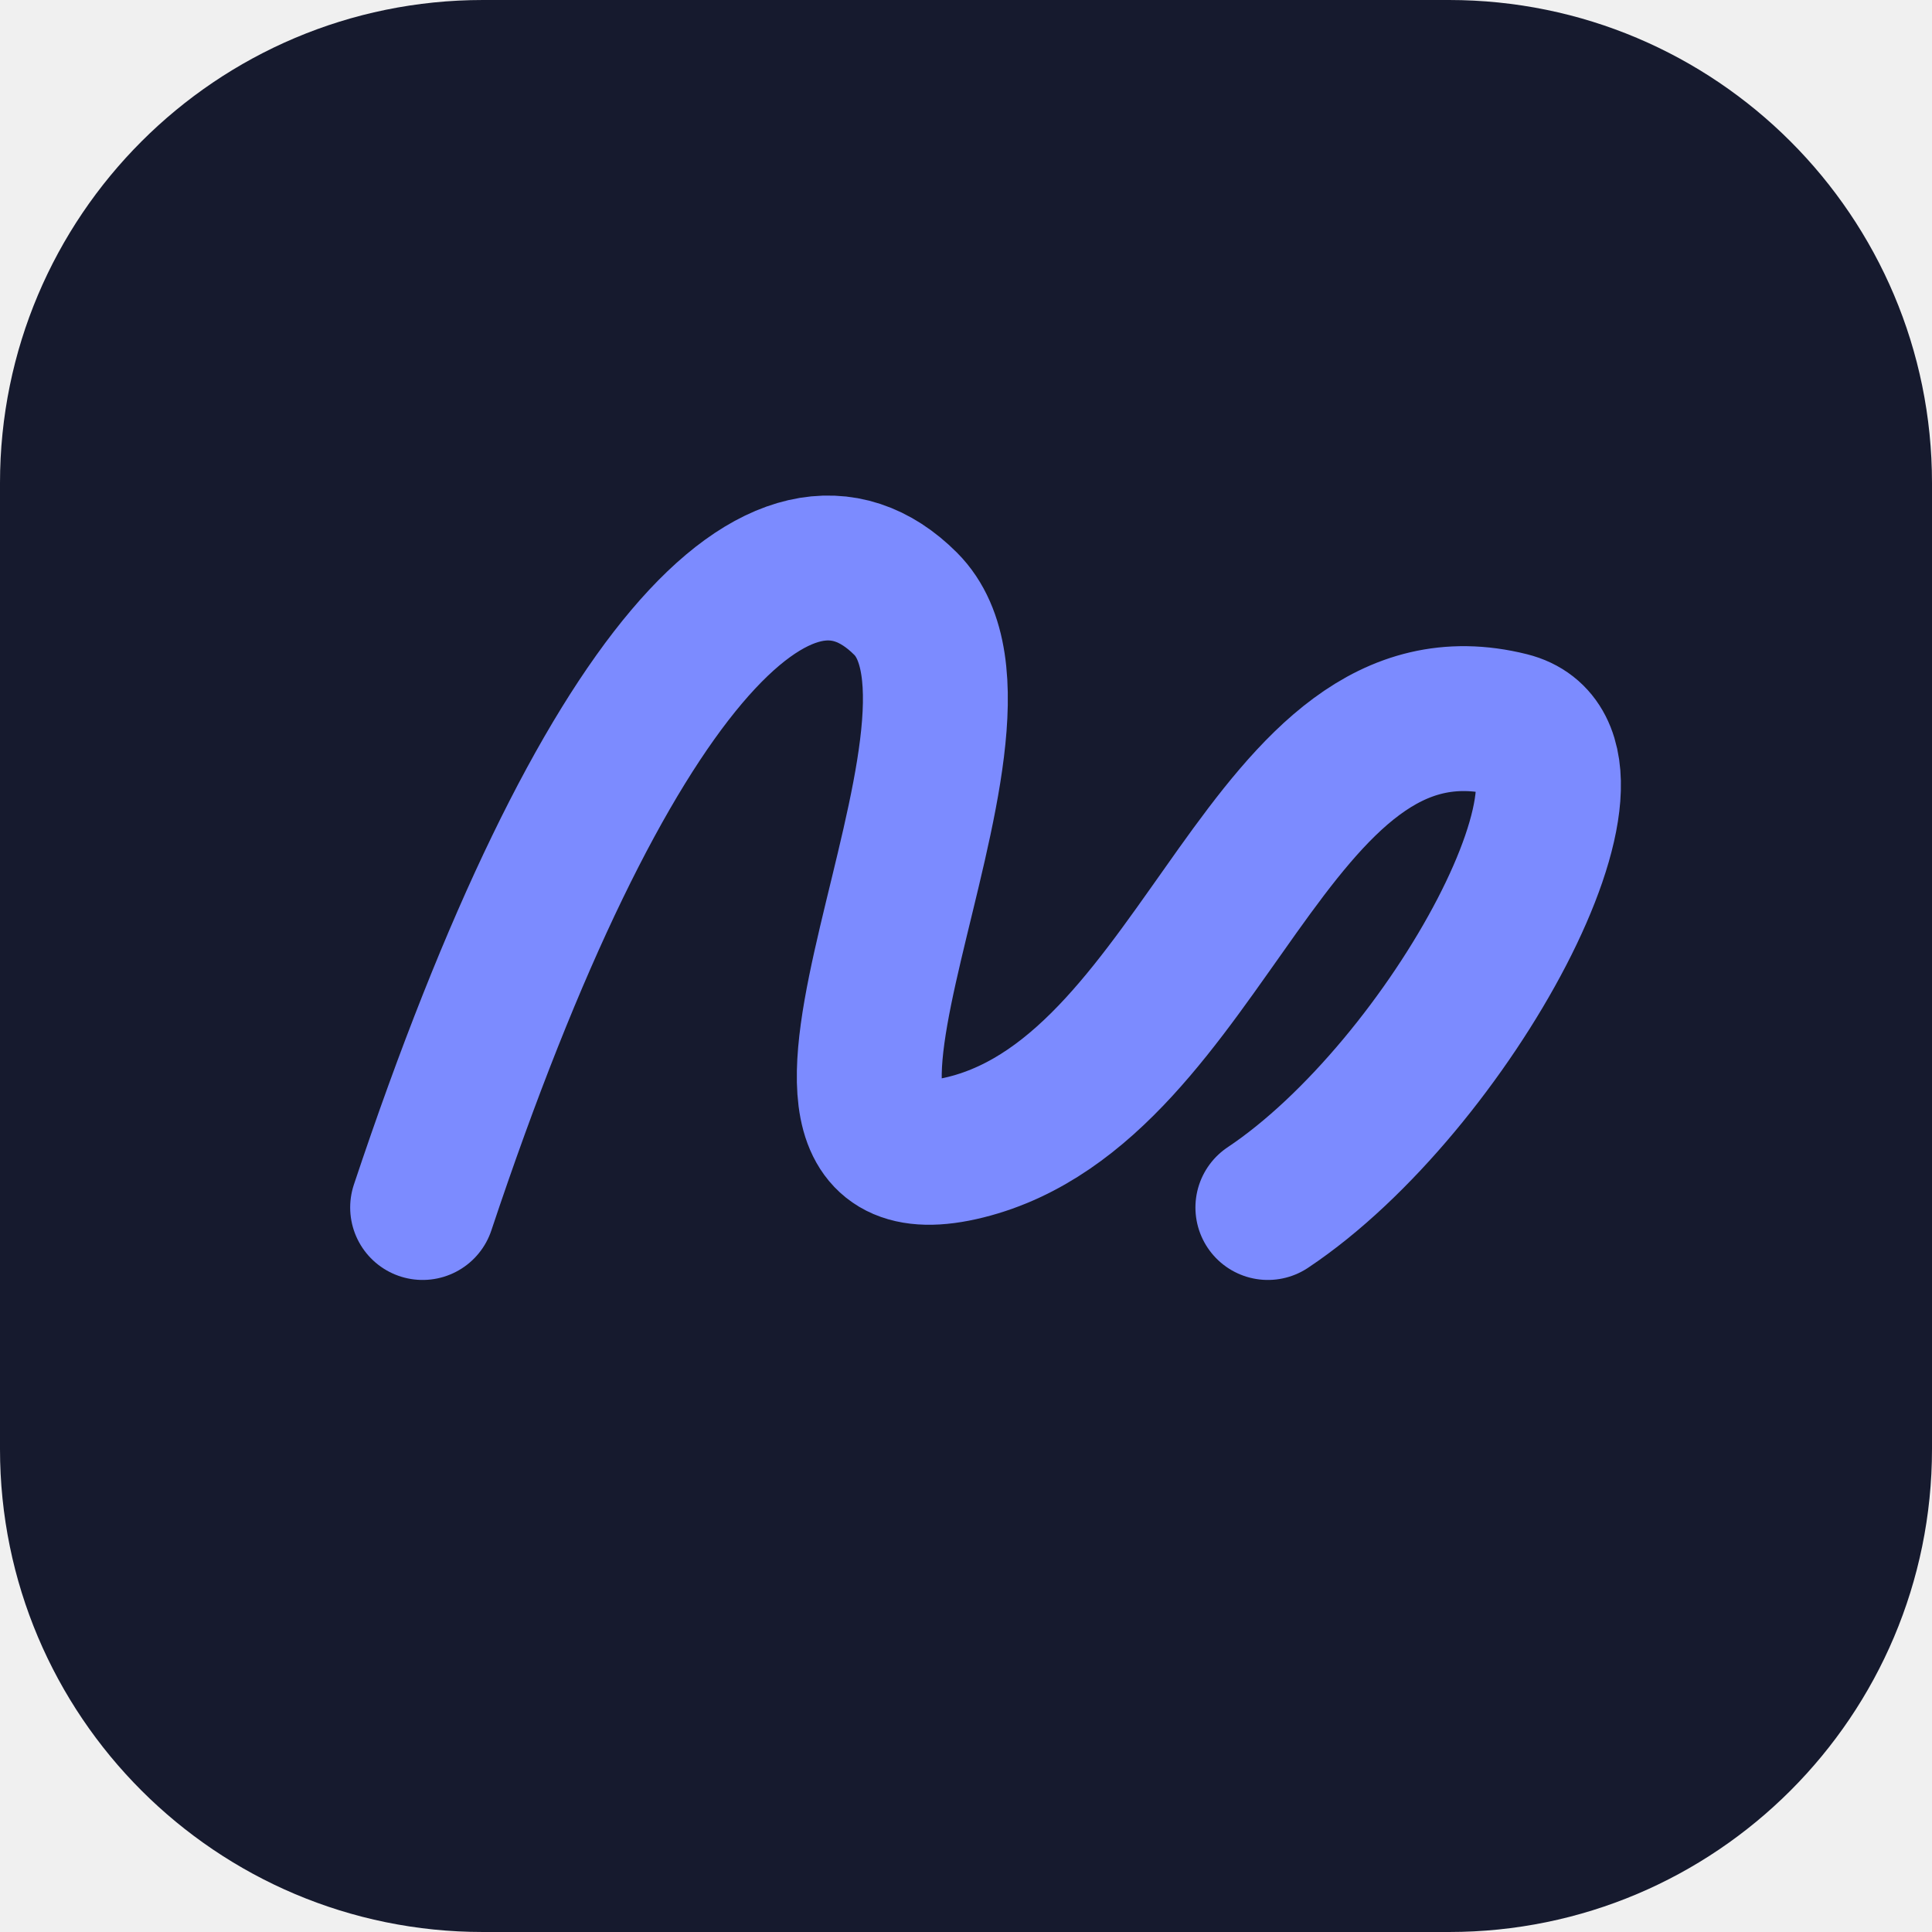
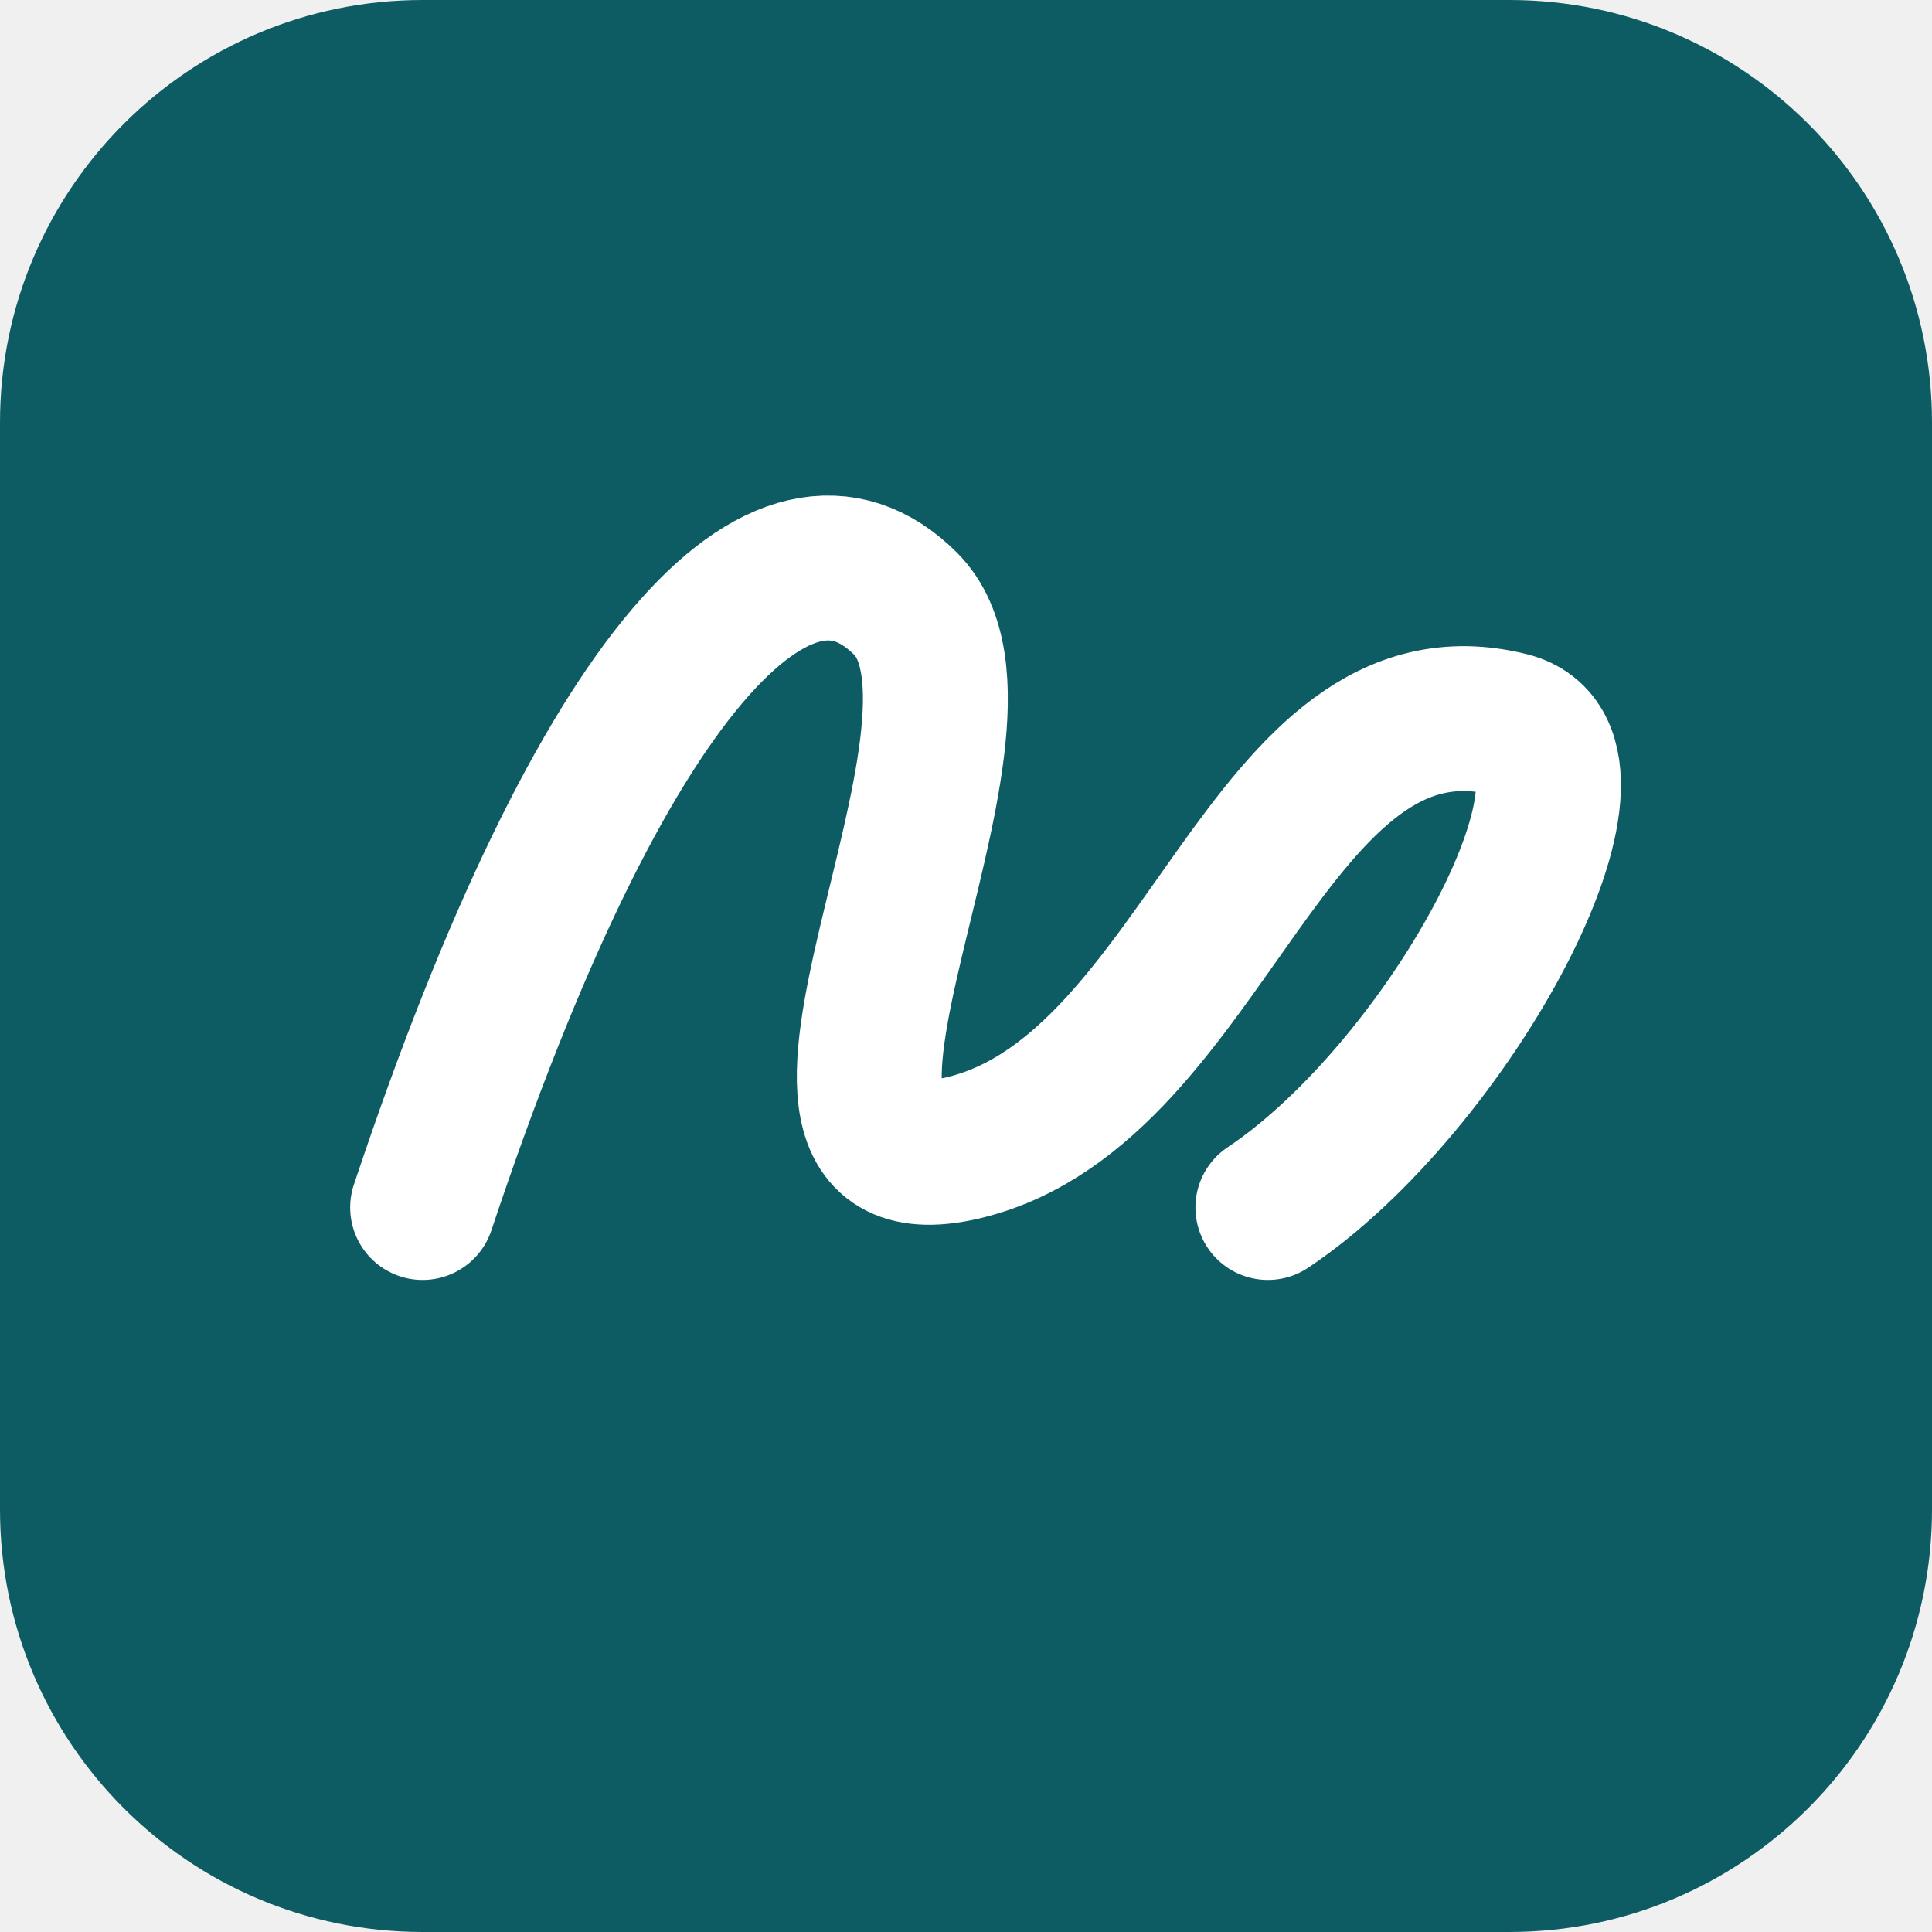
<svg xmlns="http://www.w3.org/2000/svg" viewBox="0 0 32 32">
-   <rect width="32" height="32" rx="8" fill="#161A2E" />
-   <path d="M7 20c3-9 6-12 8-10s-3 10 1 9 5-8 9-7c2 .5-1 6-4 8" fill="none" stroke="#7C8BFF" stroke-width="2.4" stroke-linecap="round" stroke-linejoin="round" />
+   <rect width="32" height="32" rx="7" fill="#0D5C63" />
+   <path d="M7 20c3-9 6-12 8-10s-3 10 1 9 5-8 9-7c2 .5-1 6-4 8" fill="none" stroke="#FFFFFF" stroke-width="2.4" stroke-linecap="round" stroke-linejoin="round" />
</svg>
